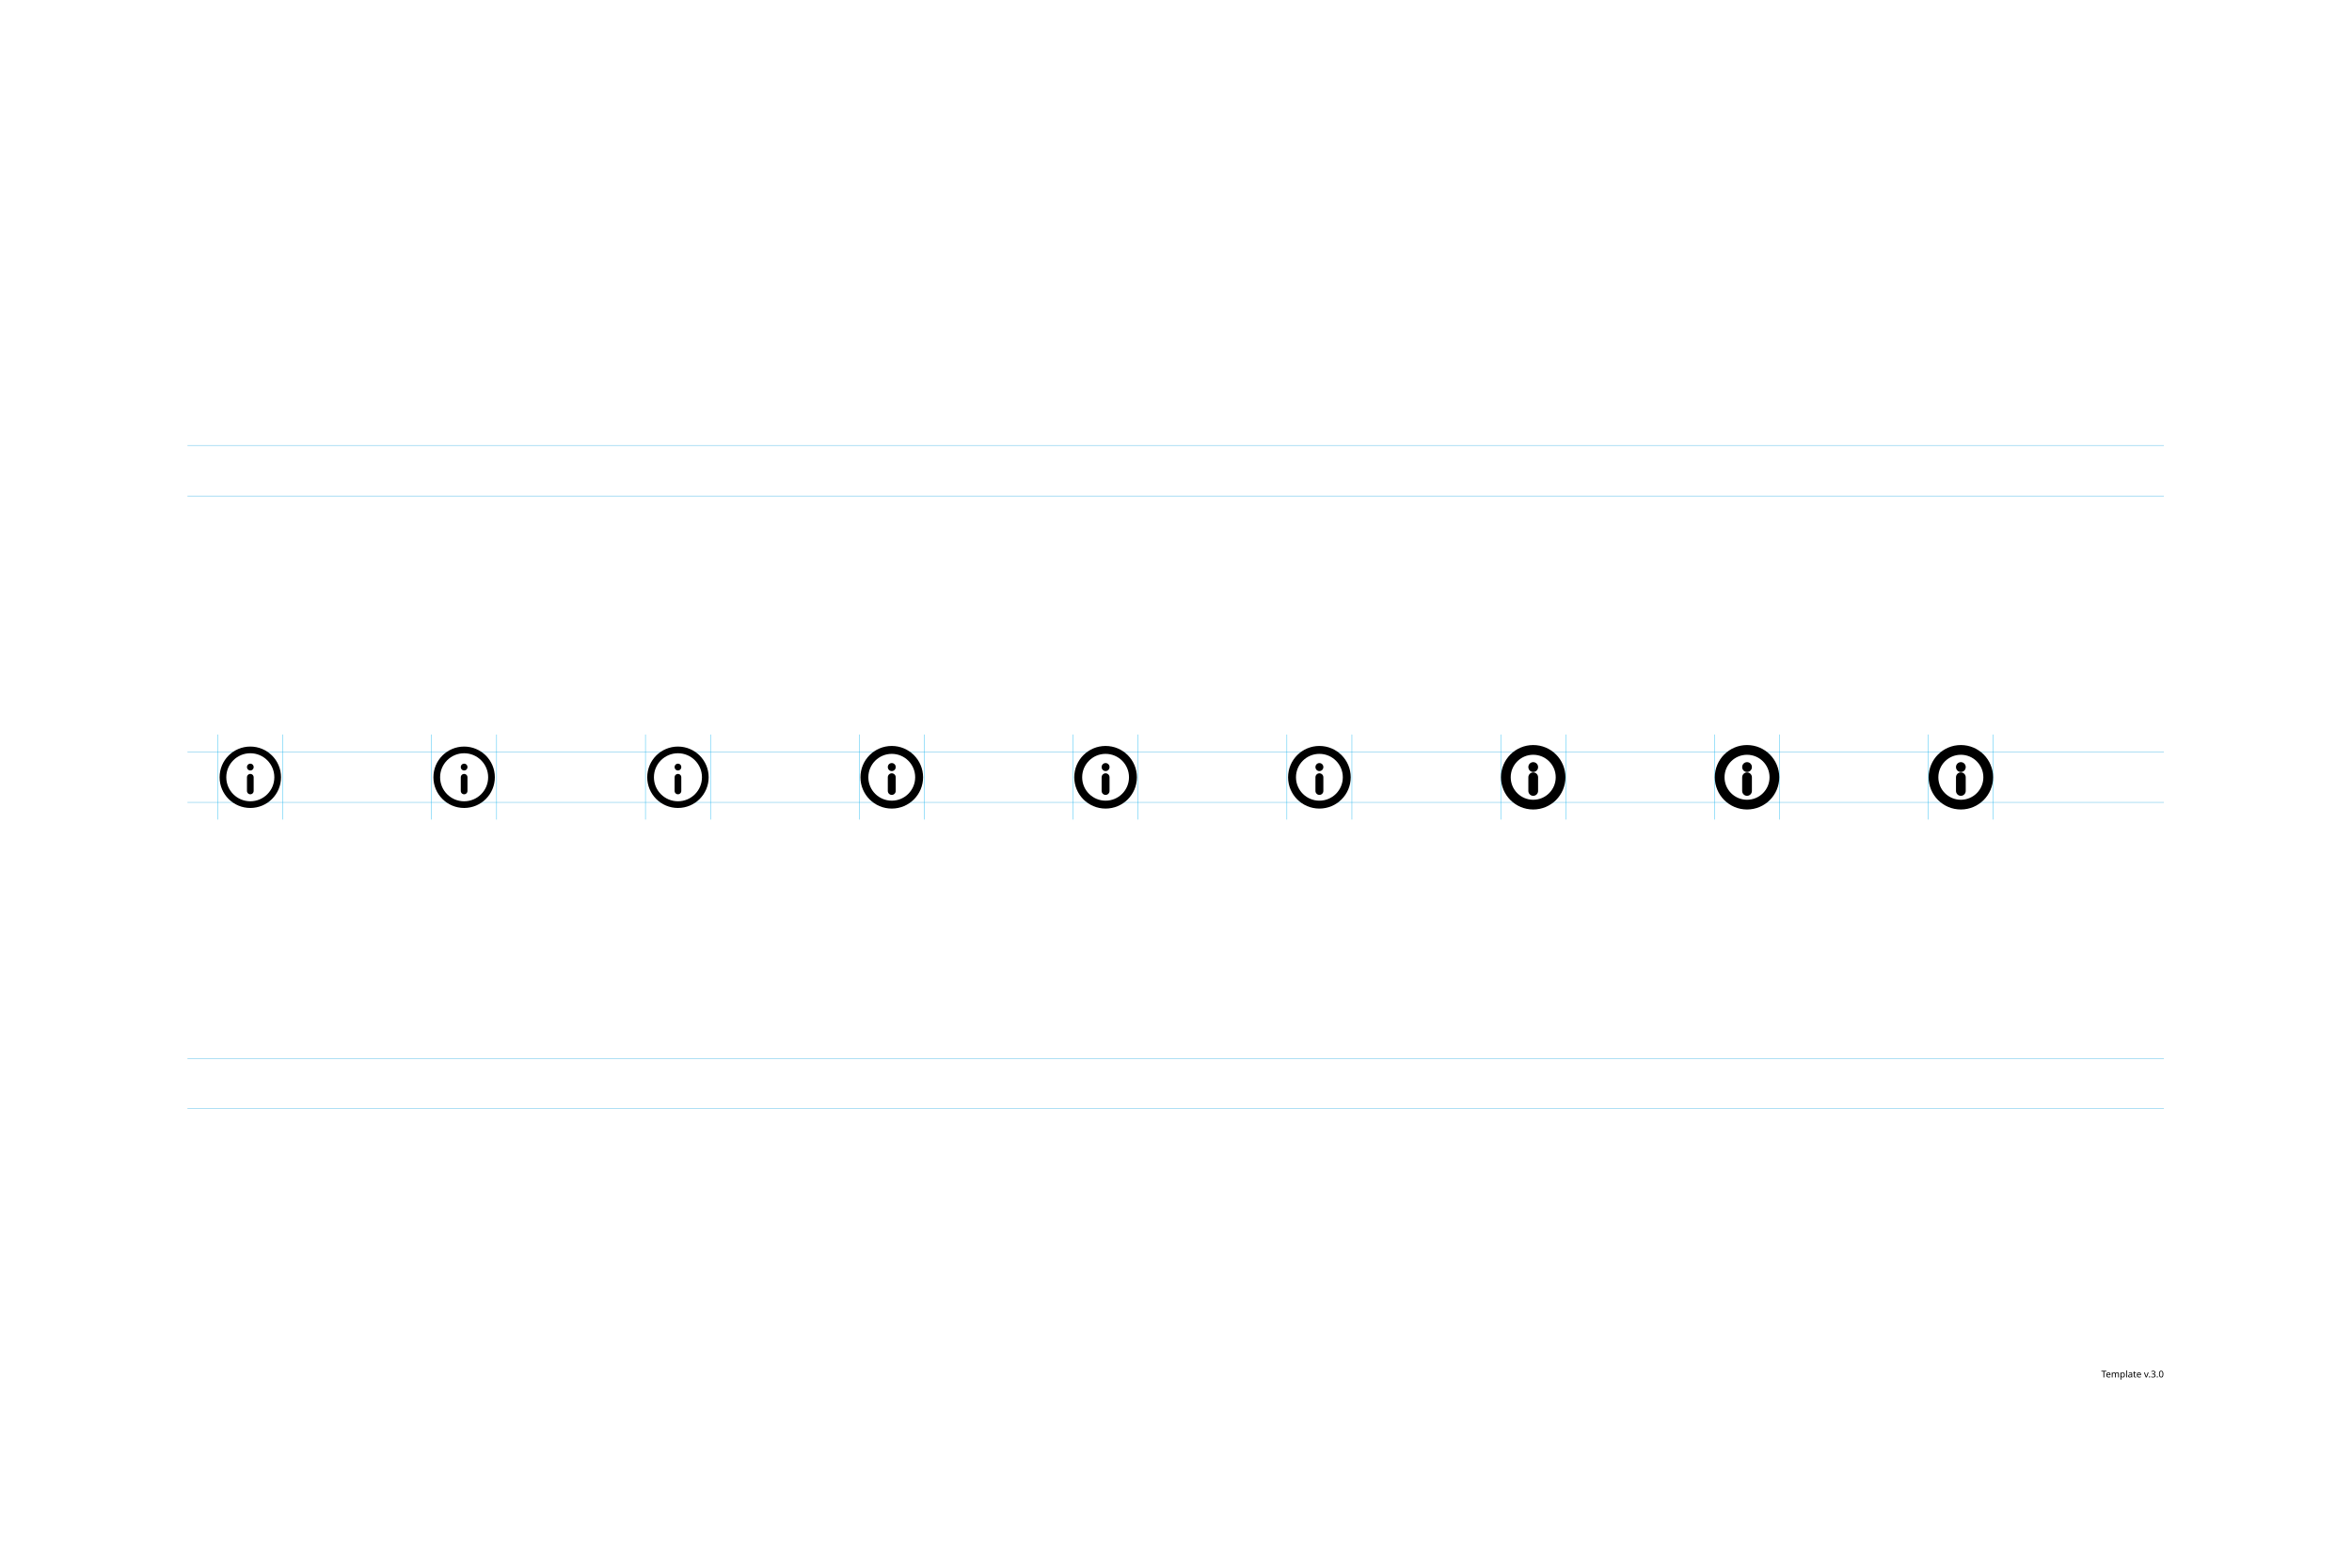
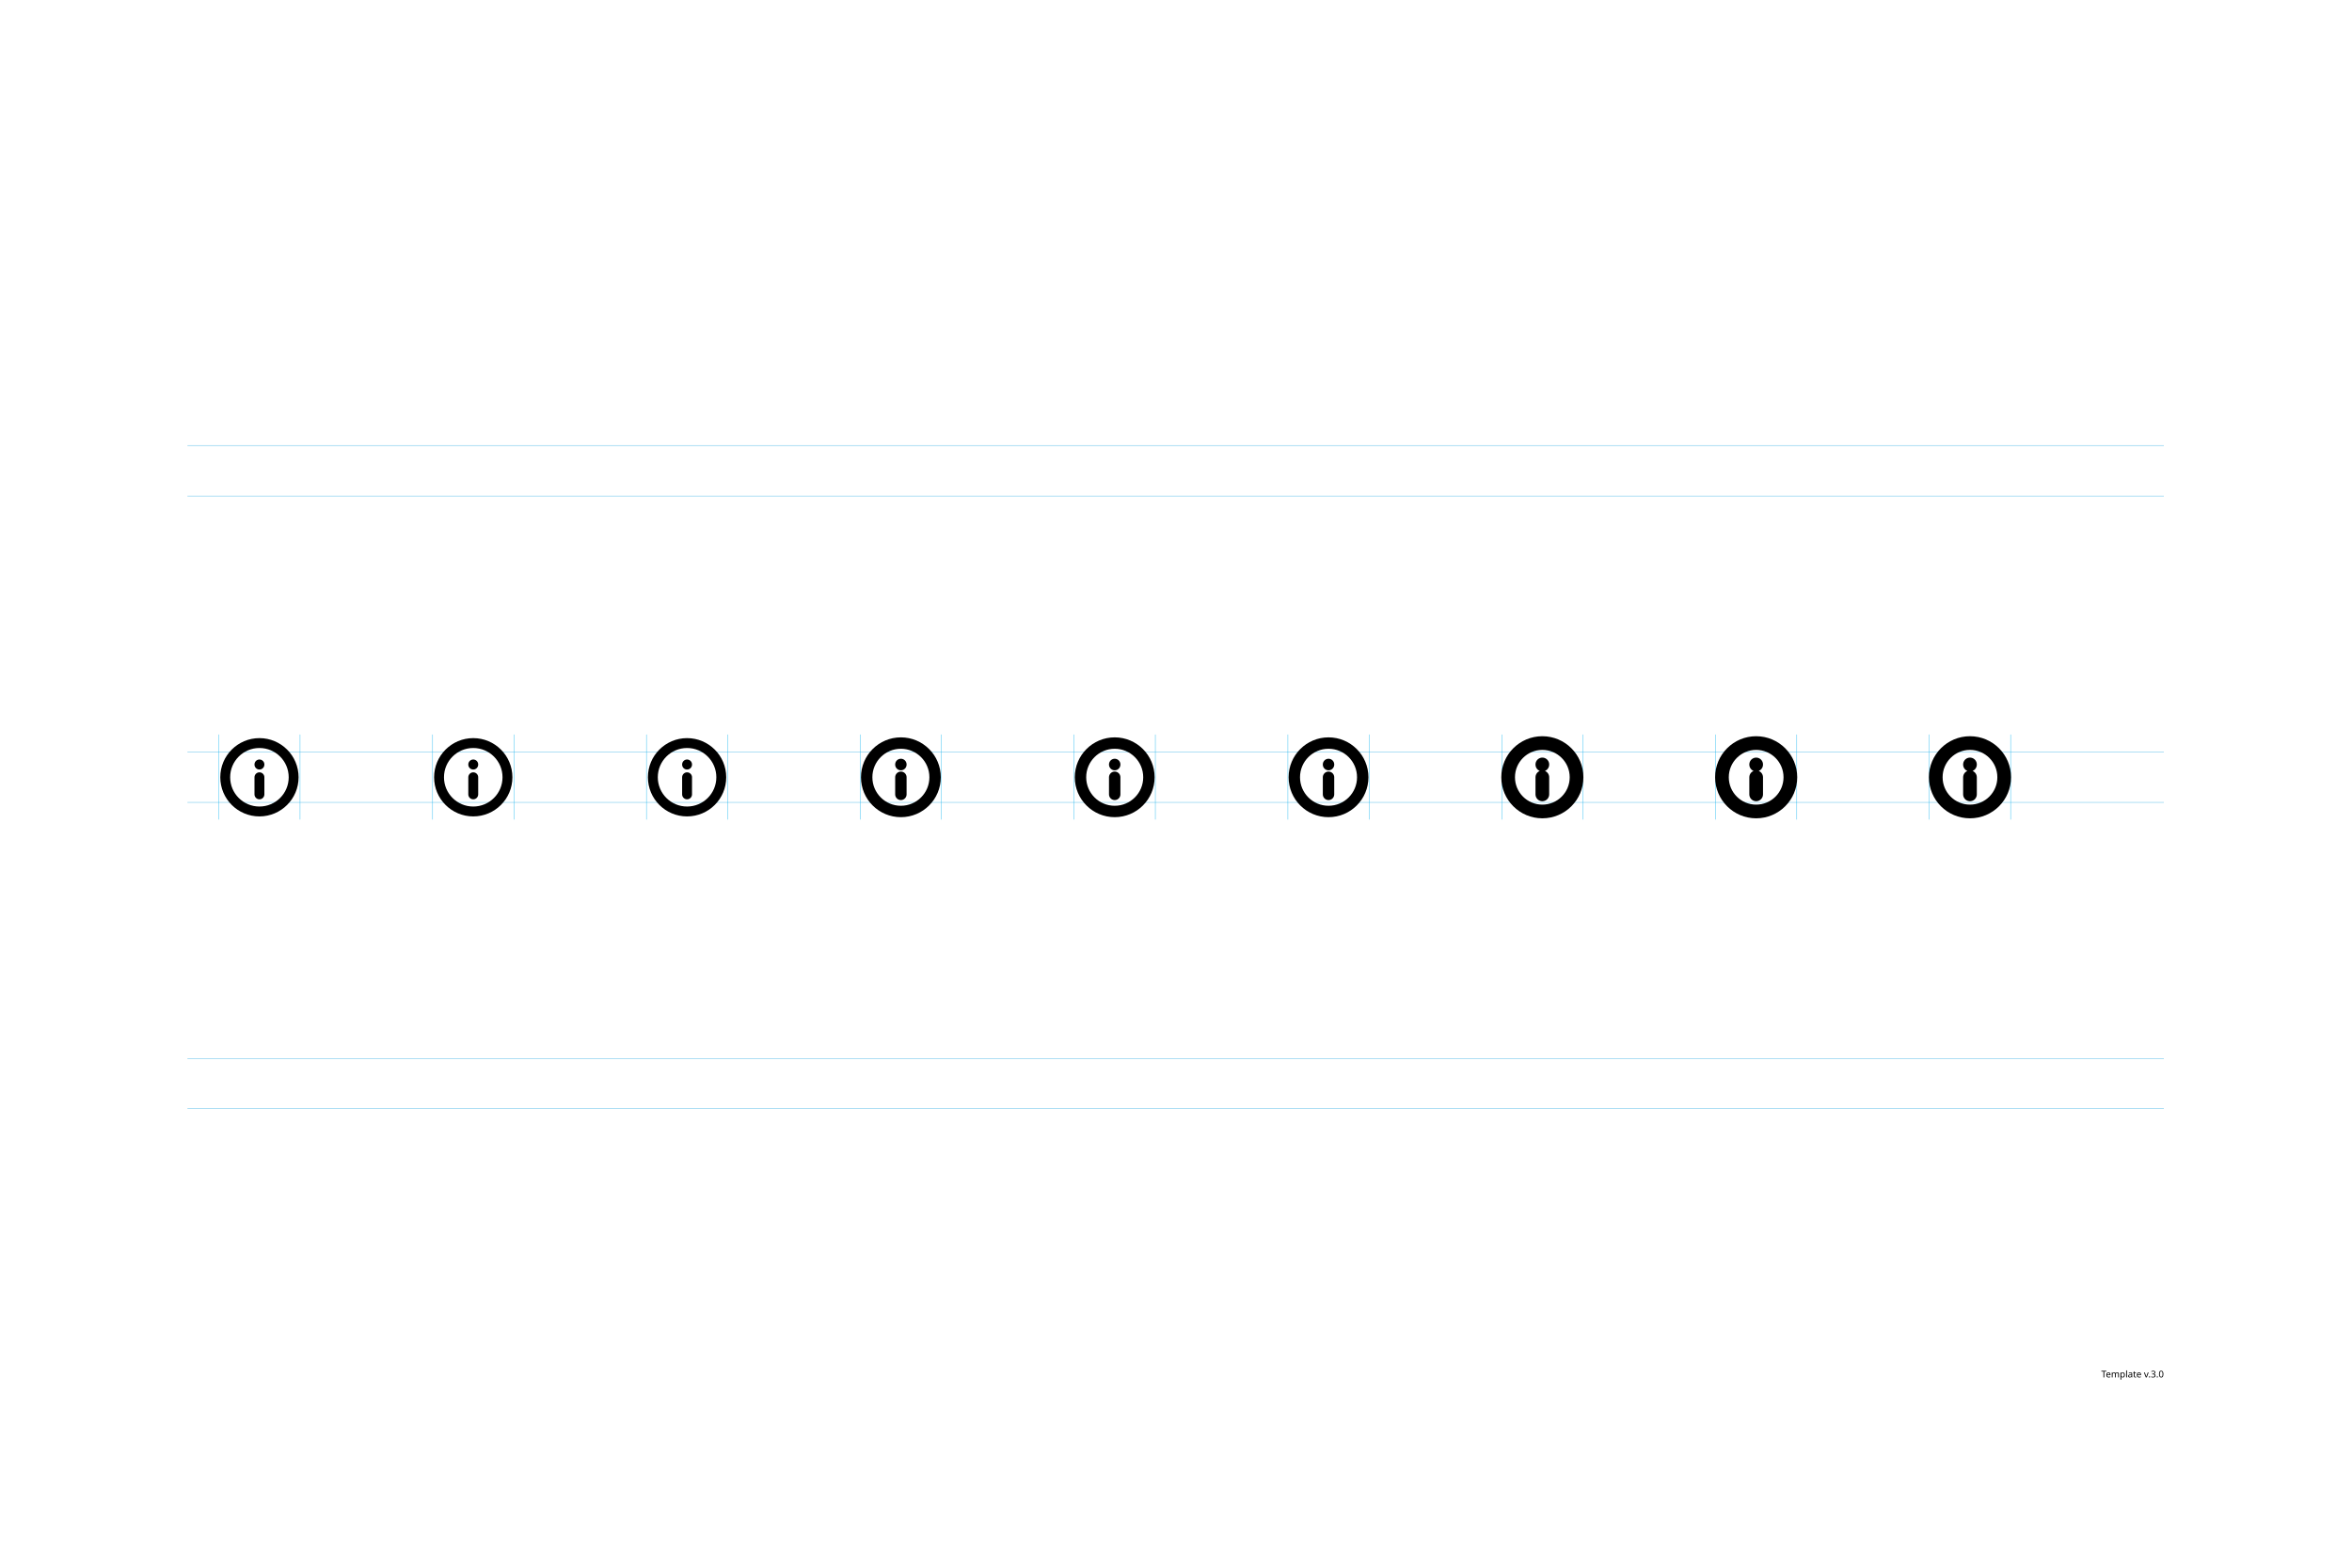
<svg xmlns="http://www.w3.org/2000/svg" version="1.1" width="3300" height="2200">
  <g id="Notes">
    <text id="template-version" style="stroke:none;fill:black;font-family:sans-serif;font-size:13;text-anchor:end;" transform="matrix(1 0 0 1 3036 1933)">Template v.3.0</text>
  </g>
  <g id="Guides">
    <line id="Baseline-S" style="fill:none;stroke:#27AAE1;stroke-width:0.5;" x1="263" x2="3036" y1="696" y2="696" />
    <line id="Capline-S" style="fill:none;stroke:#27AAE1;stroke-width:0.5;" x1="263" x2="3036" y1="625.541" y2="625.541" />
    <line id="Baseline-M" style="fill:none;stroke:#27AAE1;stroke-width:0.5;" x1="263" x2="3036" y1="1126" y2="1126" />
    <line id="Capline-M" style="fill:none;stroke:#27AAE1;stroke-width:0.5;" x1="263" x2="3036" y1="1055.54" y2="1055.54" />
    <line id="Baseline-L" style="fill:none;stroke:#27AAE1;stroke-width:0.5;" x1="263" x2="3036" y1="1556" y2="1556" />
    <line id="Capline-L" style="fill:none;stroke:#27AAE1;stroke-width:0.5;" x1="263" x2="3036" y1="1485.54" y2="1485.54" />
-     <line id="left-margin-Ultralight-M" style="fill:none;stroke:#00AEEF;stroke-width:0.5;" x1="305.600" x2="305.600" y1="1030.79" y2="1150.12" />
-     <line id="right-margin-Ultralight-M" style="fill:none;stroke:#00AEEF;stroke-width:0.5;" x1="396.800" x2="396.800" y1="1030.79" y2="1150.12" />
-     <line id="left-margin-Thin-M" style="fill:none;stroke:#00AEEF;stroke-width:0.5;" x1="605.600" x2="605.600" y1="1030.79" y2="1150.12" />
-     <line id="right-margin-Thin-M" style="fill:none;stroke:#00AEEF;stroke-width:0.5;" x1="696.800" x2="696.800" y1="1030.79" y2="1150.12" />
-     <line id="left-margin-Light-M" style="fill:none;stroke:#00AEEF;stroke-width:0.5;" x1="905.600" x2="905.600" y1="1030.79" y2="1150.12" />
-     <line id="right-margin-Light-M" style="fill:none;stroke:#00AEEF;stroke-width:0.5;" x1="996.800" x2="996.800" y1="1030.79" y2="1150.12" />
-     <line id="left-margin-Regular-M" style="fill:none;stroke:#00AEEF;stroke-width:0.5;" x1="1205.600" x2="1205.600" y1="1030.79" y2="1150.12" />
-     <line id="right-margin-Regular-M" style="fill:none;stroke:#00AEEF;stroke-width:0.5;" x1="1296.800" x2="1296.800" y1="1030.79" y2="1150.12" />
-     <line id="left-margin-Medium-M" style="fill:none;stroke:#00AEEF;stroke-width:0.5;" x1="1505.600" x2="1505.600" y1="1030.79" y2="1150.12" />
-     <line id="right-margin-Medium-M" style="fill:none;stroke:#00AEEF;stroke-width:0.5;" x1="1596.800" x2="1596.800" y1="1030.79" y2="1150.12" />
-     <line id="left-margin-Semibold-M" style="fill:none;stroke:#00AEEF;stroke-width:0.5;" x1="1805.600" x2="1805.600" y1="1030.79" y2="1150.12" />
-     <line id="right-margin-Semibold-M" style="fill:none;stroke:#00AEEF;stroke-width:0.5;" x1="1896.800" x2="1896.800" y1="1030.79" y2="1150.12" />
-     <line id="left-margin-Bold-M" style="fill:none;stroke:#00AEEF;stroke-width:0.5;" x1="2105.600" x2="2105.600" y1="1030.79" y2="1150.12" />
-     <line id="right-margin-Bold-M" style="fill:none;stroke:#00AEEF;stroke-width:0.5;" x1="2196.800" x2="2196.800" y1="1030.79" y2="1150.12" />
-     <line id="left-margin-Heavy-M" style="fill:none;stroke:#00AEEF;stroke-width:0.5;" x1="2405.600" x2="2405.600" y1="1030.79" y2="1150.12" />
-     <line id="right-margin-Heavy-M" style="fill:none;stroke:#00AEEF;stroke-width:0.5;" x1="2496.800" x2="2496.800" y1="1030.79" y2="1150.12" />
-     <line id="left-margin-Black-M" style="fill:none;stroke:#00AEEF;stroke-width:0.5;" x1="2705.600" x2="2705.600" y1="1030.79" y2="1150.12" />
-     <line id="right-margin-Black-M" style="fill:none;stroke:#00AEEF;stroke-width:0.5;" x1="2796.800" x2="2796.800" y1="1030.79" y2="1150.12" />
+     <line id="left-margin-Ultralight-M" style="fill:none;stroke:#00AEEF;stroke-width:0.5;" x1="307.000" x2="307.000" y1="1030.79" y2="1150.12" />
+     <line id="right-margin-Ultralight-M" style="fill:none;stroke:#00AEEF;stroke-width:0.5;" x1="421.000" x2="421.000" y1="1030.79" y2="1150.12" />
+     <line id="left-margin-Thin-M" style="fill:none;stroke:#00AEEF;stroke-width:0.5;" x1="607.000" x2="607.000" y1="1030.79" y2="1150.12" />
+     <line id="right-margin-Thin-M" style="fill:none;stroke:#00AEEF;stroke-width:0.5;" x1="721.000" x2="721.000" y1="1030.79" y2="1150.12" />
+     <line id="left-margin-Light-M" style="fill:none;stroke:#00AEEF;stroke-width:0.5;" x1="907.000" x2="907.000" y1="1030.79" y2="1150.12" />
+     <line id="right-margin-Light-M" style="fill:none;stroke:#00AEEF;stroke-width:0.5;" x1="1021.000" x2="1021.000" y1="1030.79" y2="1150.12" />
+     <line id="left-margin-Regular-M" style="fill:none;stroke:#00AEEF;stroke-width:0.5;" x1="1207.000" x2="1207.000" y1="1030.79" y2="1150.12" />
+     <line id="right-margin-Regular-M" style="fill:none;stroke:#00AEEF;stroke-width:0.5;" x1="1321.000" x2="1321.000" y1="1030.79" y2="1150.12" />
+     <line id="left-margin-Medium-M" style="fill:none;stroke:#00AEEF;stroke-width:0.5;" x1="1507.000" x2="1507.000" y1="1030.79" y2="1150.12" />
+     <line id="right-margin-Medium-M" style="fill:none;stroke:#00AEEF;stroke-width:0.5;" x1="1621.000" x2="1621.000" y1="1030.79" y2="1150.12" />
+     <line id="left-margin-Semibold-M" style="fill:none;stroke:#00AEEF;stroke-width:0.5;" x1="1807.000" x2="1807.000" y1="1030.79" y2="1150.12" />
+     <line id="right-margin-Semibold-M" style="fill:none;stroke:#00AEEF;stroke-width:0.5;" x1="1921.000" x2="1921.000" y1="1030.79" y2="1150.12" />
+     <line id="left-margin-Bold-M" style="fill:none;stroke:#00AEEF;stroke-width:0.5;" x1="2107.000" x2="2107.000" y1="1030.79" y2="1150.12" />
+     <line id="right-margin-Bold-M" style="fill:none;stroke:#00AEEF;stroke-width:0.5;" x1="2221.000" x2="2221.000" y1="1030.79" y2="1150.12" />
+     <line id="left-margin-Heavy-M" style="fill:none;stroke:#00AEEF;stroke-width:0.5;" x1="2407.000" x2="2407.000" y1="1030.79" y2="1150.12" />
+     <line id="right-margin-Heavy-M" style="fill:none;stroke:#00AEEF;stroke-width:0.5;" x1="2521.000" x2="2521.000" y1="1030.79" y2="1150.12" />
+     <line id="left-margin-Black-M" style="fill:none;stroke:#00AEEF;stroke-width:0.5;" x1="2707.000" x2="2707.000" y1="1030.79" y2="1150.12" />
+     <line id="right-margin-Black-M" style="fill:none;stroke:#00AEEF;stroke-width:0.5;" x1="2821.000" x2="2821.000" y1="1030.79" y2="1150.12" />
  </g>
  <g id="Symbols">
-     <g id="Ultralight-M" transform="matrix(4.266667 0 0 4.266667 300.000 1039.570)">
-       <path d="M12 12L12 16.5M12 8.665V8.625M3 12C3 7.029 7.029 3 12 3C16.971 3 21 7.029 21 12C21 16.971 16.971 21 12 21C7.029 21 3 16.971 3 12Z" fill="none" stroke="#000" stroke-width="2.2" stroke-linecap="round" stroke-linejoin="round" />
-     </g>
-     <g id="Thin-M" transform="matrix(4.266667 0 0 4.266667 600.000 1039.570)">
-       <path d="M12 12L12 16.5M12 8.665V8.625M3 12C3 7.029 7.029 3 12 3C16.971 3 21 7.029 21 12C21 16.971 16.971 21 12 21C7.029 21 3 16.971 3 12Z" fill="none" stroke="#000" stroke-width="2.2" stroke-linecap="round" stroke-linejoin="round" />
-     </g>
-     <g id="Light-M" transform="matrix(4.266667 0 0 4.266667 900.000 1039.570)">
-       <path d="M12 12L12 16.5M12 8.665V8.625M3 12C3 7.029 7.029 3 12 3C16.971 3 21 7.029 21 12C21 16.971 16.971 21 12 21C7.029 21 3 16.971 3 12Z" fill="none" stroke="#000" stroke-width="2.2" stroke-linecap="round" stroke-linejoin="round" />
-     </g>
-     <g id="Regular-M" transform="matrix(4.266667 0 0 4.266667 1200.000 1039.570)">
+     <g id="Ultralight-M" transform="matrix(5.333333 0 0 5.333333 300.000 1026.770)">
      <path d="M12 12L12 16.5M12 8.665V8.625M3 12C3 7.029 7.029 3 12 3C16.971 3 21 7.029 21 12C21 16.971 16.971 21 12 21C7.029 21 3 16.971 3 12Z" fill="none" stroke="#000" stroke-width="2.6" stroke-linecap="round" stroke-linejoin="round" />
    </g>
-     <g id="Medium-M" transform="matrix(4.266667 0 0 4.266667 1500.000 1039.570)">
+     <g id="Thin-M" transform="matrix(5.333333 0 0 5.333333 600.000 1026.770)">
      <path d="M12 12L12 16.5M12 8.665V8.625M3 12C3 7.029 7.029 3 12 3C16.971 3 21 7.029 21 12C21 16.971 16.971 21 12 21C7.029 21 3 16.971 3 12Z" fill="none" stroke="#000" stroke-width="2.6" stroke-linecap="round" stroke-linejoin="round" />
    </g>
-     <g id="Semibold-M" transform="matrix(4.266667 0 0 4.266667 1800.000 1039.570)">
+     <g id="Light-M" transform="matrix(5.333333 0 0 5.333333 900.000 1026.770)">
      <path d="M12 12L12 16.5M12 8.665V8.625M3 12C3 7.029 7.029 3 12 3C16.971 3 21 7.029 21 12C21 16.971 16.971 21 12 21C7.029 21 3 16.971 3 12Z" fill="none" stroke="#000" stroke-width="2.6" stroke-linecap="round" stroke-linejoin="round" />
    </g>
-     <g id="Bold-M" transform="matrix(4.266667 0 0 4.266667 2100.000 1039.570)">
-       <path d="M12 12L12 16.5M12 8.665V8.625M3 12C3 7.029 7.029 3 12 3C16.971 3 21 7.029 21 12C21 16.971 16.971 21 12 21C7.029 21 3 16.971 3 12Z" fill="none" stroke="#000" stroke-width="3.2" stroke-linecap="round" stroke-linejoin="round" />
+     <g id="Regular-M" transform="matrix(5.333333 0 0 5.333333 1200.000 1026.770)">
+       <path d="M12 12L12 16.5M12 8.665V8.625M3 12C3 7.029 7.029 3 12 3C16.971 3 21 7.029 21 12C21 16.971 16.971 21 12 21C7.029 21 3 16.971 3 12Z" fill="none" stroke="#000" stroke-width="3.0" stroke-linecap="round" stroke-linejoin="round" />
    </g>
-     <g id="Heavy-M" transform="matrix(4.266667 0 0 4.266667 2400.000 1039.570)">
-       <path d="M12 12L12 16.5M12 8.665V8.625M3 12C3 7.029 7.029 3 12 3C16.971 3 21 7.029 21 12C21 16.971 16.971 21 12 21C7.029 21 3 16.971 3 12Z" fill="none" stroke="#000" stroke-width="3.2" stroke-linecap="round" stroke-linejoin="round" />
+     <g id="Medium-M" transform="matrix(5.333333 0 0 5.333333 1500.000 1026.770)">
+       <path d="M12 12L12 16.5M12 8.665V8.625M3 12C3 7.029 7.029 3 12 3C16.971 3 21 7.029 21 12C21 16.971 16.971 21 12 21C7.029 21 3 16.971 3 12Z" fill="none" stroke="#000" stroke-width="3.0" stroke-linecap="round" stroke-linejoin="round" />
    </g>
-     <g id="Black-M" transform="matrix(4.266667 0 0 4.266667 2700.000 1039.570)">
-       <path d="M12 12L12 16.5M12 8.665V8.625M3 12C3 7.029 7.029 3 12 3C16.971 3 21 7.029 21 12C21 16.971 16.971 21 12 21C7.029 21 3 16.971 3 12Z" fill="none" stroke="#000" stroke-width="3.2" stroke-linecap="round" stroke-linejoin="round" />
+     <g id="Semibold-M" transform="matrix(5.333333 0 0 5.333333 1800.000 1026.770)">
+       <path d="M12 12L12 16.5M12 8.665V8.625M3 12C3 7.029 7.029 3 12 3C16.971 3 21 7.029 21 12C21 16.971 16.971 21 12 21C7.029 21 3 16.971 3 12Z" fill="none" stroke="#000" stroke-width="3.0" stroke-linecap="round" stroke-linejoin="round" />
+     </g>
+     <g id="Bold-M" transform="matrix(5.333333 0 0 5.333333 2100.000 1026.770)">
+       <path d="M12 12L12 16.5M12 8.665V8.625M3 12C3 7.029 7.029 3 12 3C16.971 3 21 7.029 21 12C21 16.971 16.971 21 12 21C7.029 21 3 16.971 3 12Z" fill="none" stroke="#000" stroke-width="3.6" stroke-linecap="round" stroke-linejoin="round" />
+     </g>
+     <g id="Heavy-M" transform="matrix(5.333333 0 0 5.333333 2400.000 1026.770)">
+       <path d="M12 12L12 16.5M12 8.665V8.625M3 12C3 7.029 7.029 3 12 3C16.971 3 21 7.029 21 12C21 16.971 16.971 21 12 21C7.029 21 3 16.971 3 12Z" fill="none" stroke="#000" stroke-width="3.6" stroke-linecap="round" stroke-linejoin="round" />
+     </g>
+     <g id="Black-M" transform="matrix(5.333333 0 0 5.333333 2700.000 1026.770)">
+       <path d="M12 12L12 16.5M12 8.665V8.625M3 12C3 7.029 7.029 3 12 3C16.971 3 21 7.029 21 12C21 16.971 16.971 21 12 21C7.029 21 3 16.971 3 12Z" fill="none" stroke="#000" stroke-width="3.6" stroke-linecap="round" stroke-linejoin="round" />
    </g>
  </g>
</svg>
